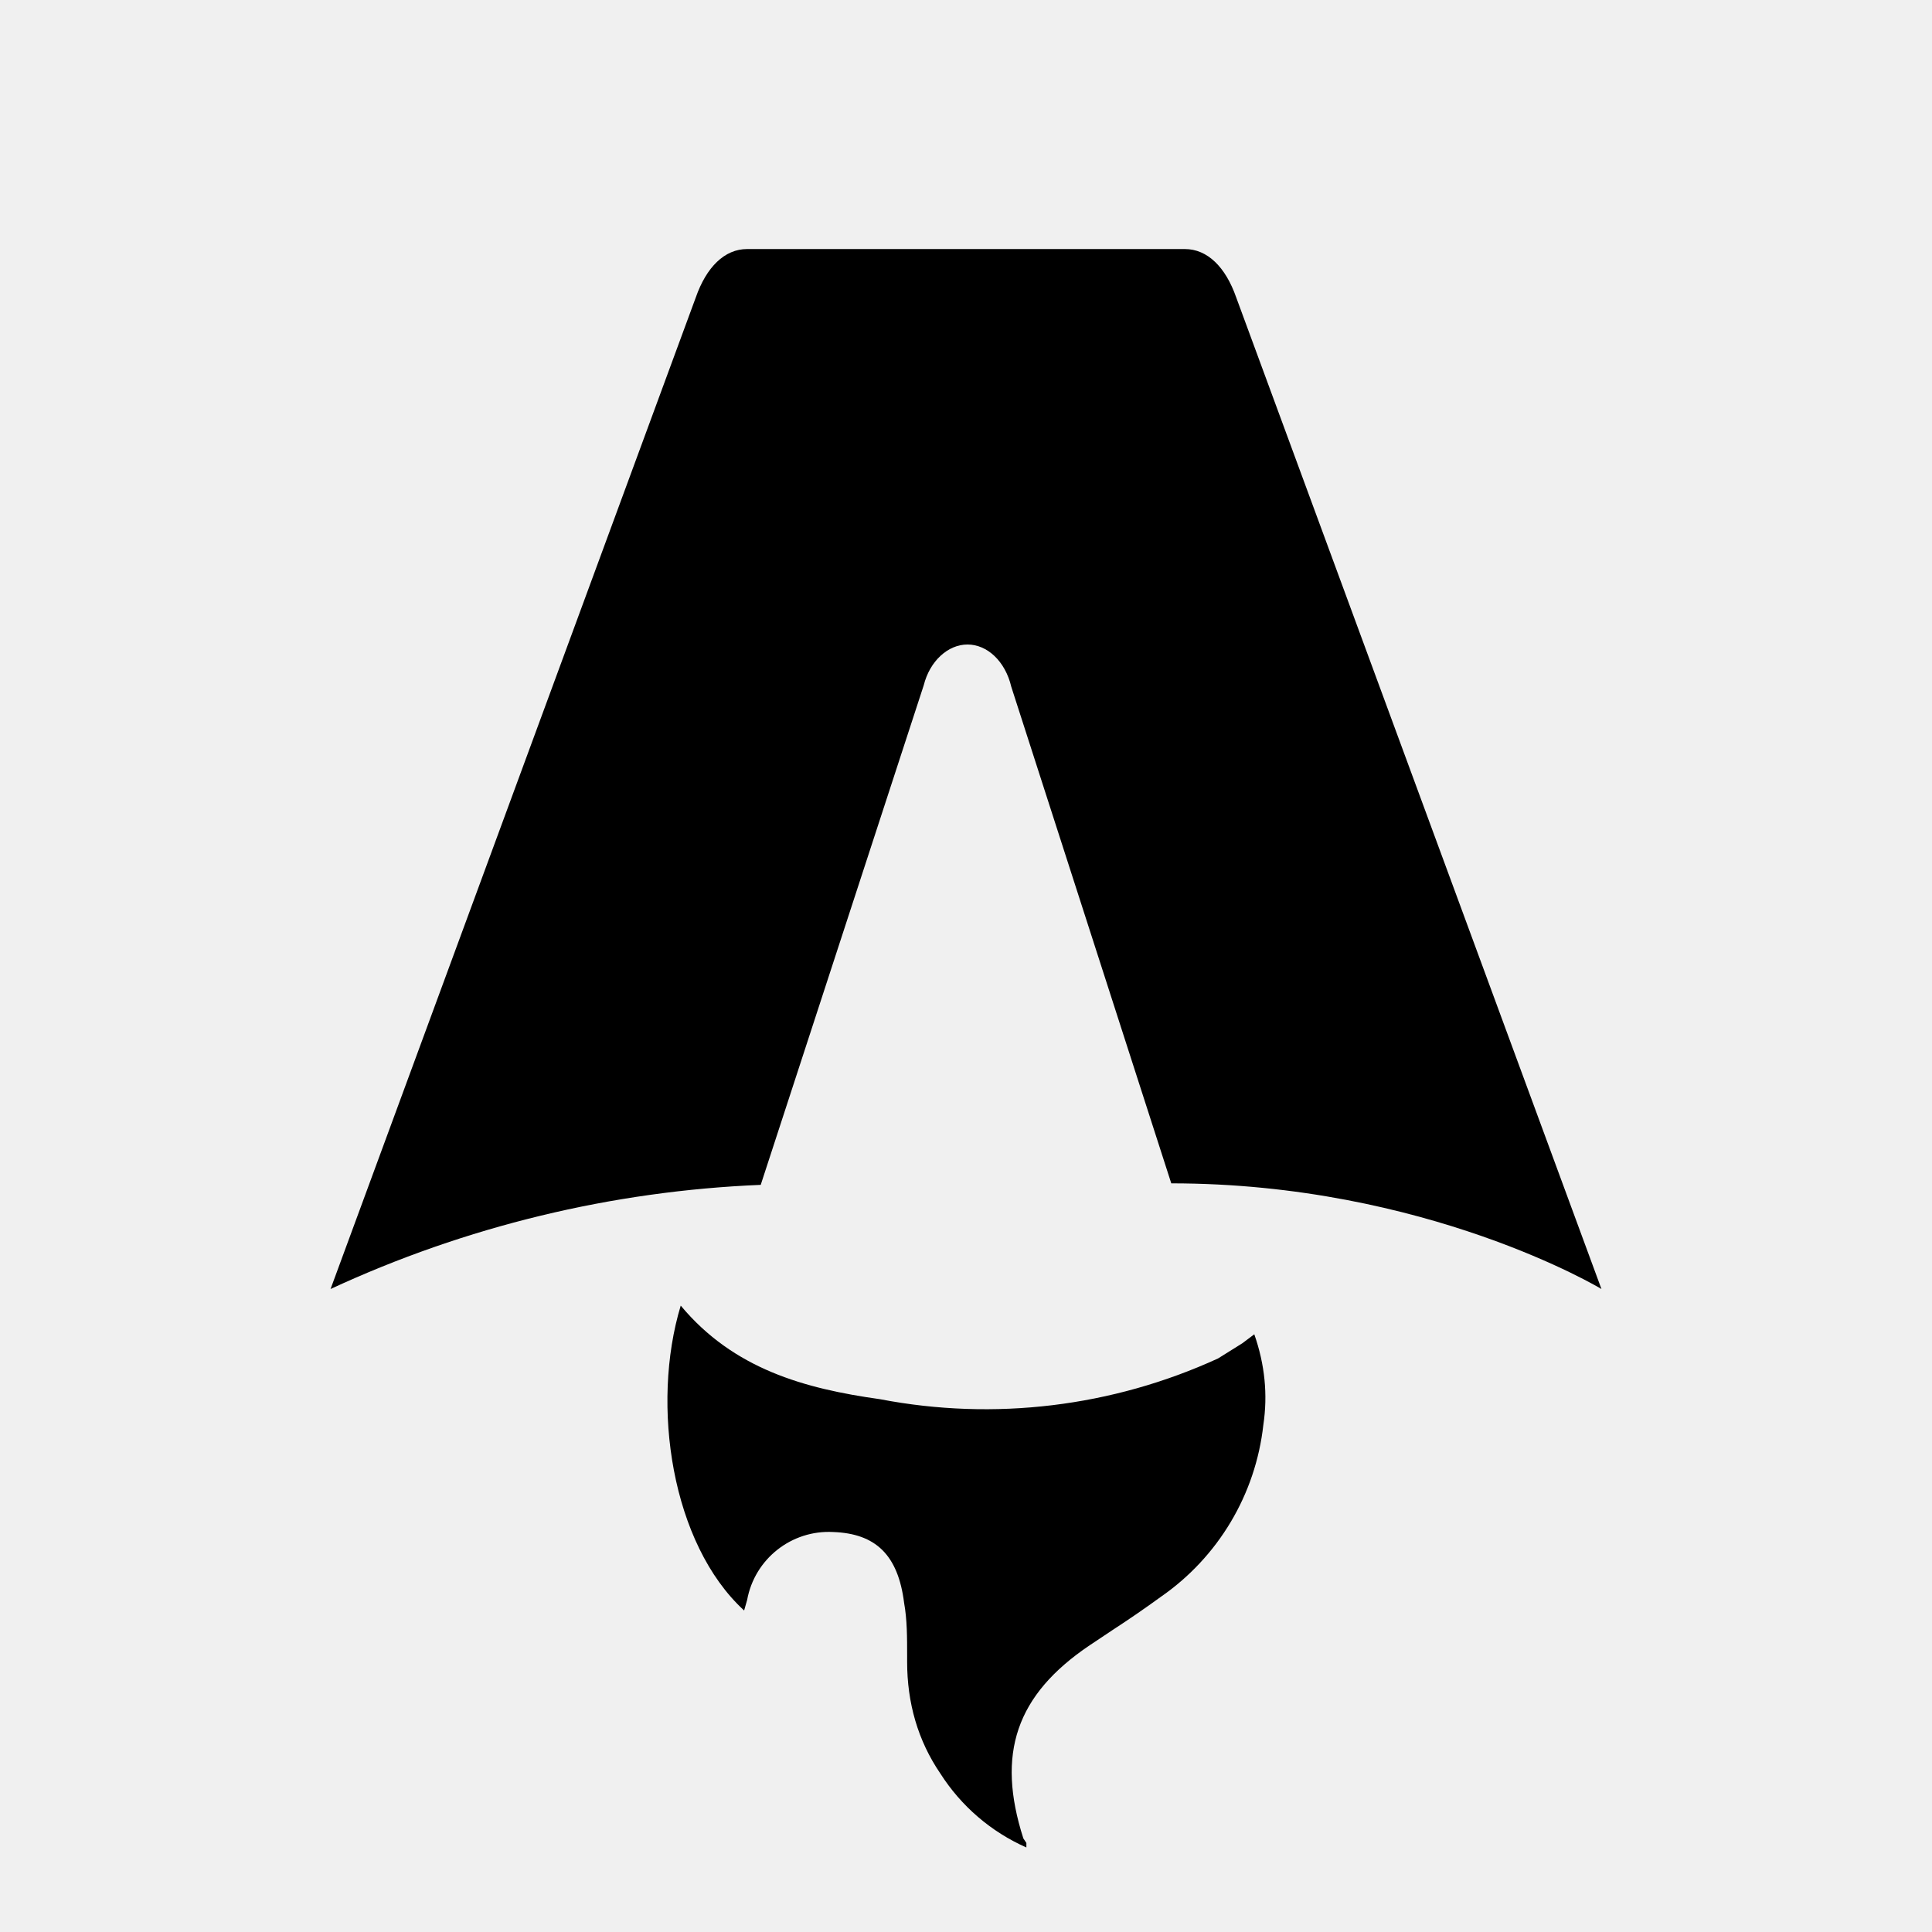
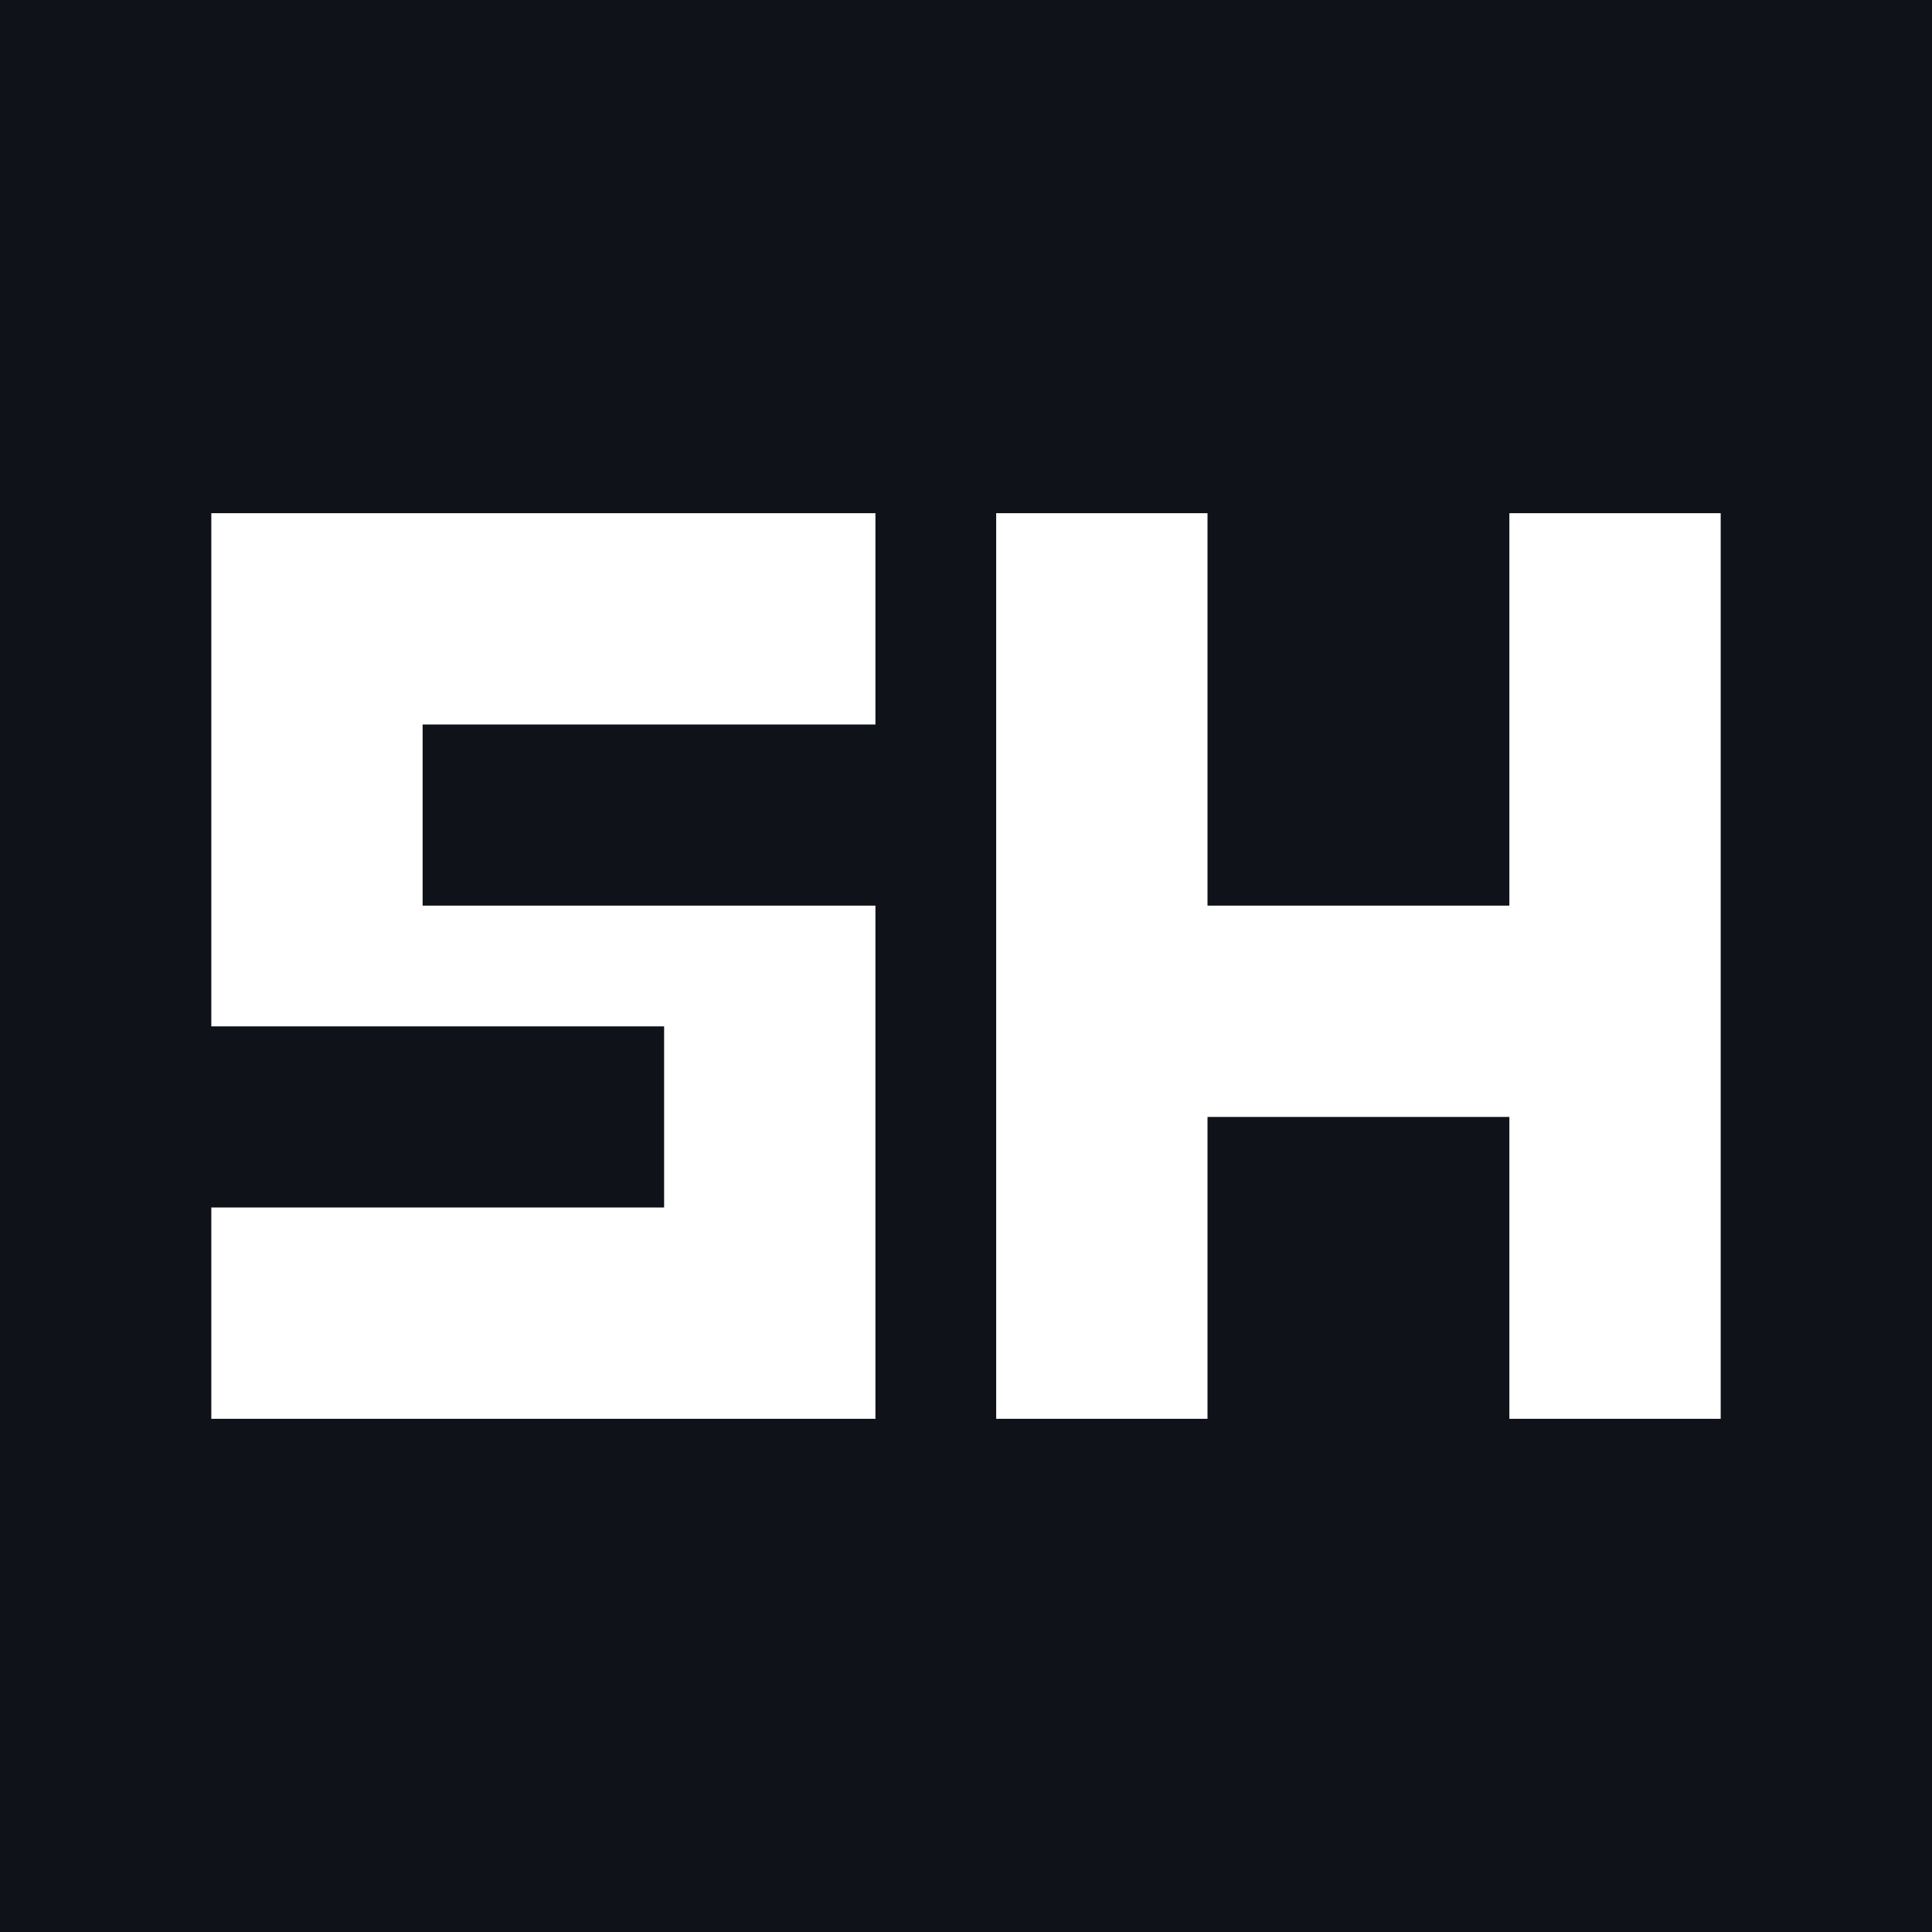
<svg xmlns="http://www.w3.org/2000/svg" fill="none" viewBox="0 0 128 128">
-   <path d="M50.4 78.5a75.1 75.1 0 0 0-28.5 6.9l24.2-65.7c.7-2 1.9-3.2 3.4-3.2h29c1.5 0 2.7 1.2 3.4 3.2l24.2 65.7s-11.6-7-28.5-7L67 45.5c-.4-1.7-1.6-2.8-2.9-2.8-1.3 0-2.5 1.1-2.9 2.7L50.4 78.5Zm-1.1 28.2Zm-4.2-20.2c-2 6.6-.6 15.8 4.2 20.2a17.5 17.5 0 0 1 .2-.7 5.5 5.5 0 0 1 5.7-4.5c2.8.1 4.3 1.5 4.7 4.7.2 1.1.2 2.3.2 3.5v.4c0 2.7.7 5.2 2.2 7.4a13 13 0 0 0 5.7 4.9v-.3l-.2-.3c-1.8-5.6-.5-9.5 4.4-12.8l1.5-1a73 73 0 0 0 3.2-2.2 16 16 0 0 0 6.8-11.4c.3-2 .1-4-.6-6l-.8.6-1.6 1a37 37 0 0 1-22.4 2.7c-5-.7-9.7-2-13.2-6.2Z" />
+   <rect class="bg" width="128" height="128" />
+   <path class="fg" d="M14 34h44v14H28v12h30v34H14V80h30V68H14V34Z" />
+   <path class="fg" d="M66 34h14v26h20V34h14v60h-14V74H80v20H66V34Z" />
  <style>
-         path { fill: #000; }
+         .bg { fill: #0F1219; }
+         .fg { fill: #FFF; }
        @media (prefers-color-scheme: dark) {
-             path { fill: #FFF; }
+             .bg { fill: #FFF; }
+             .fg { fill: #0F1219; }
        }
    </style>
</svg>
